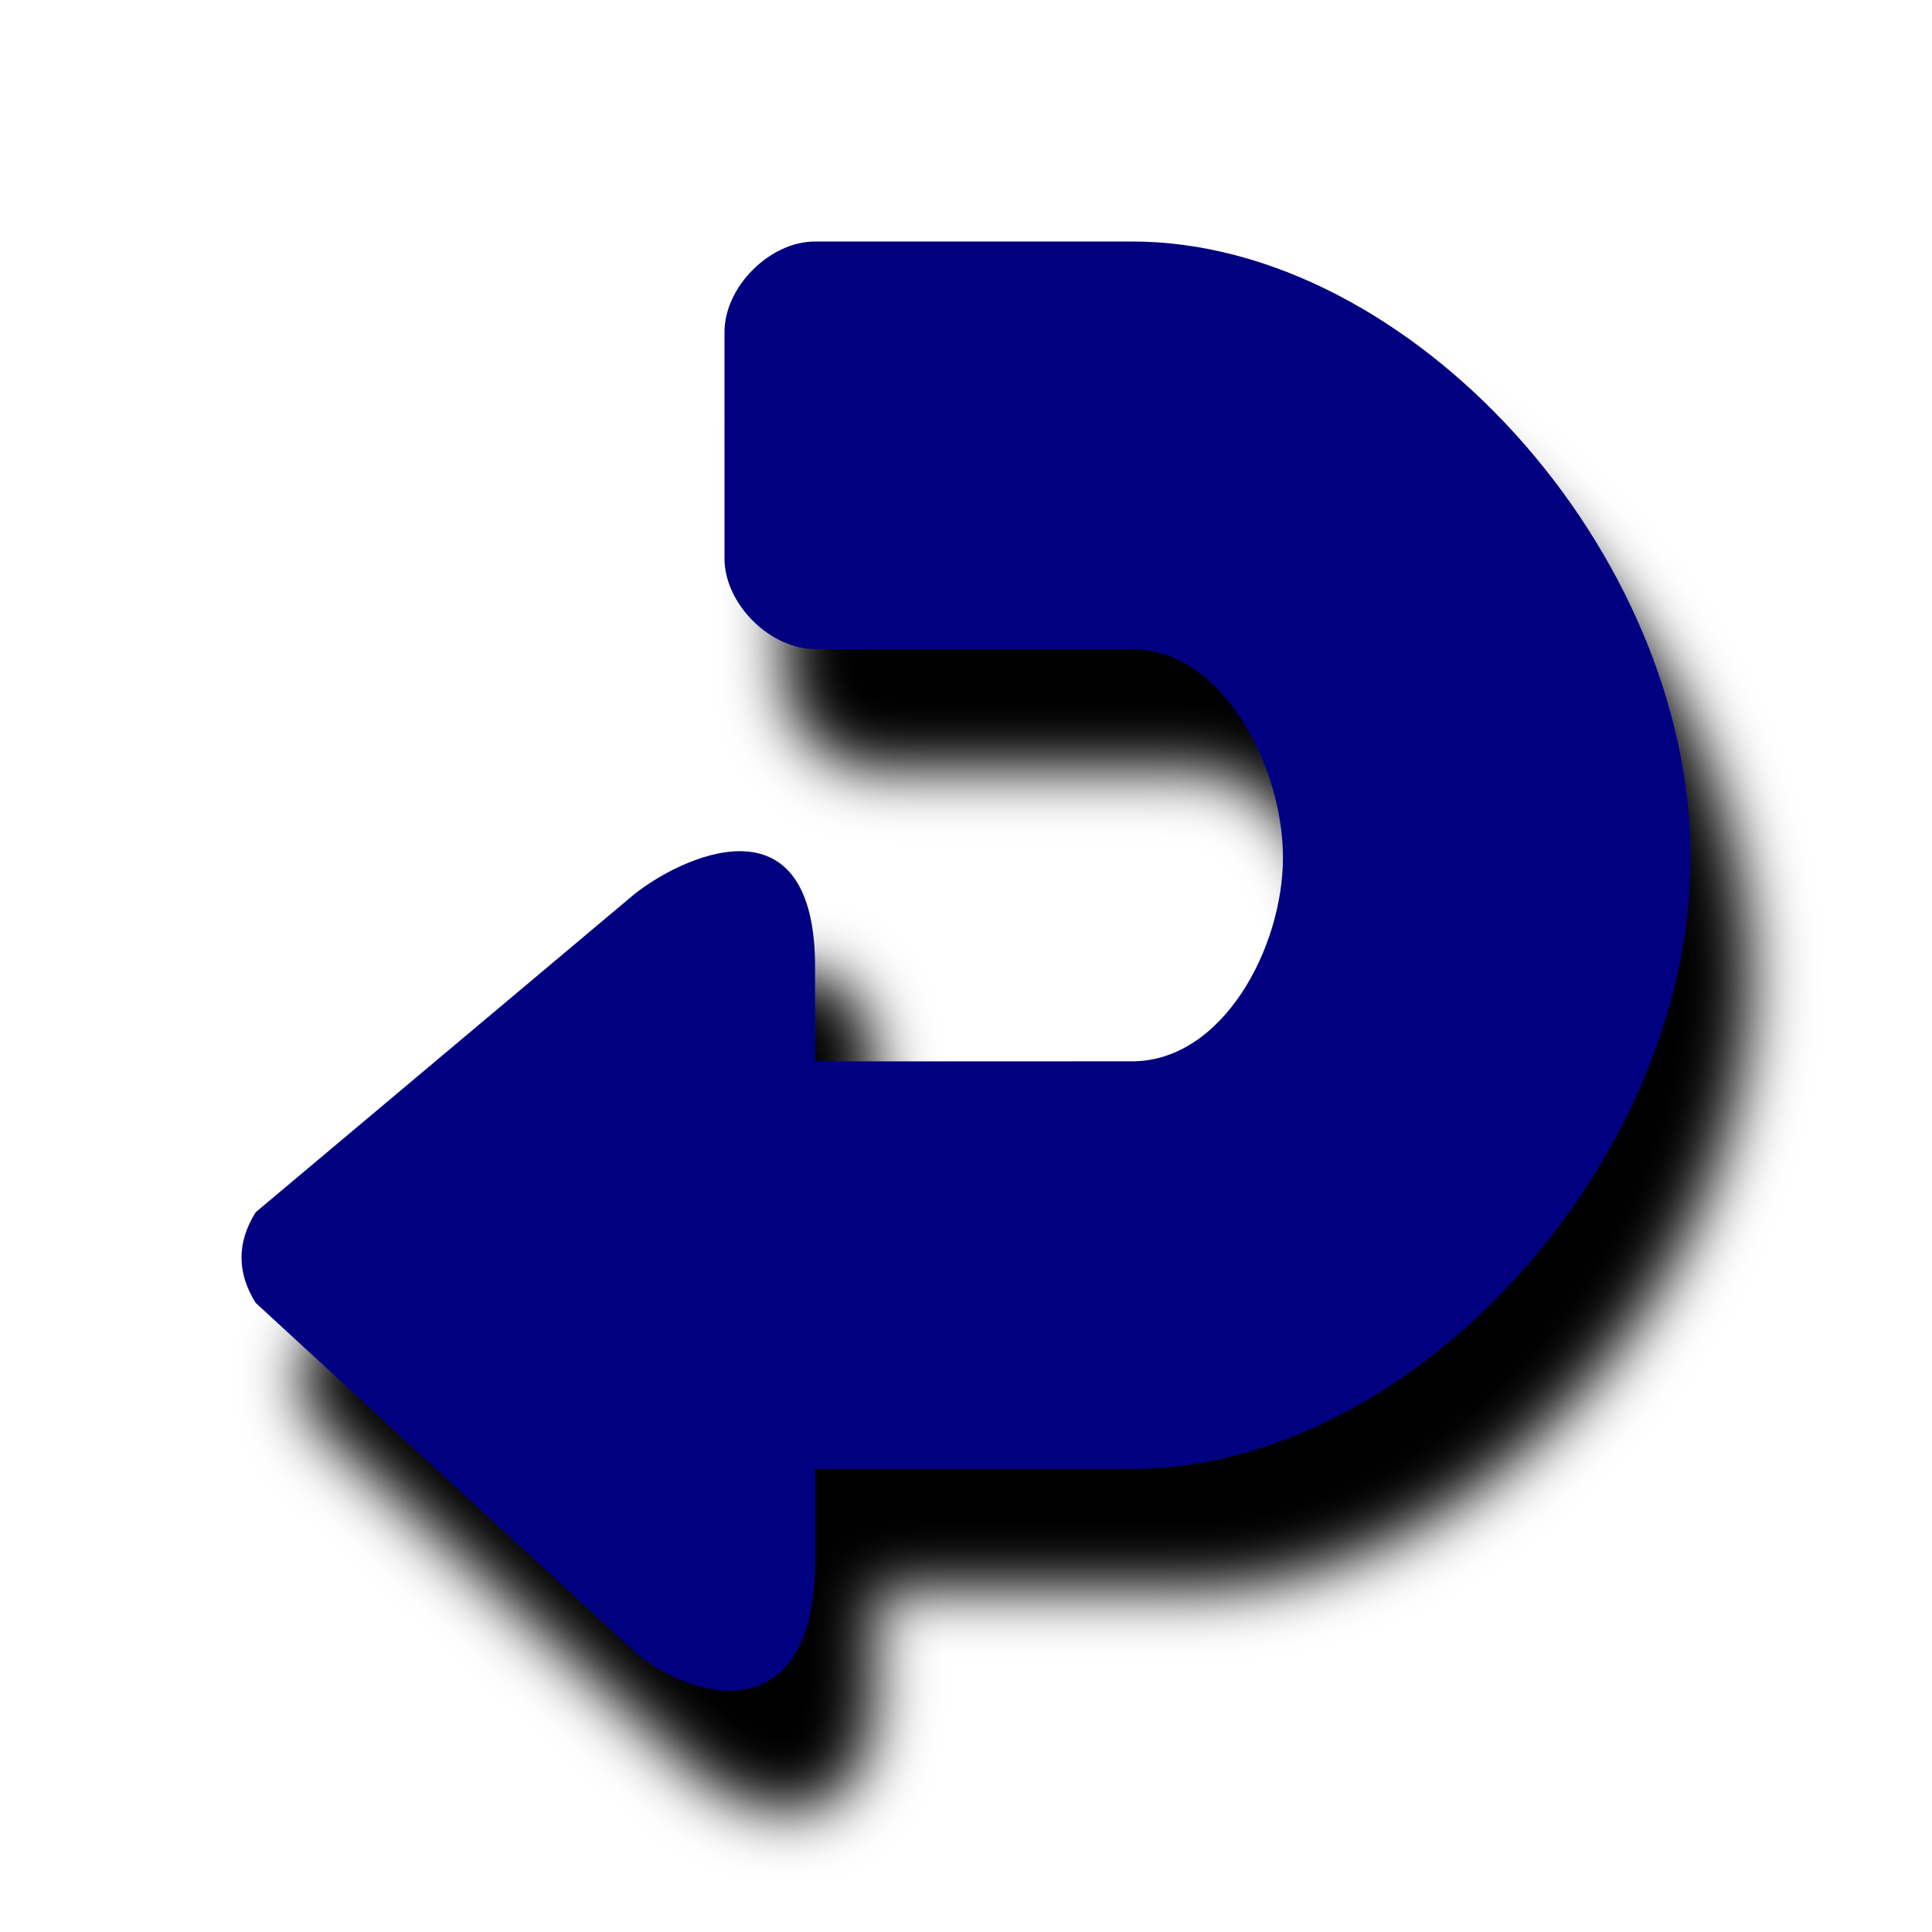
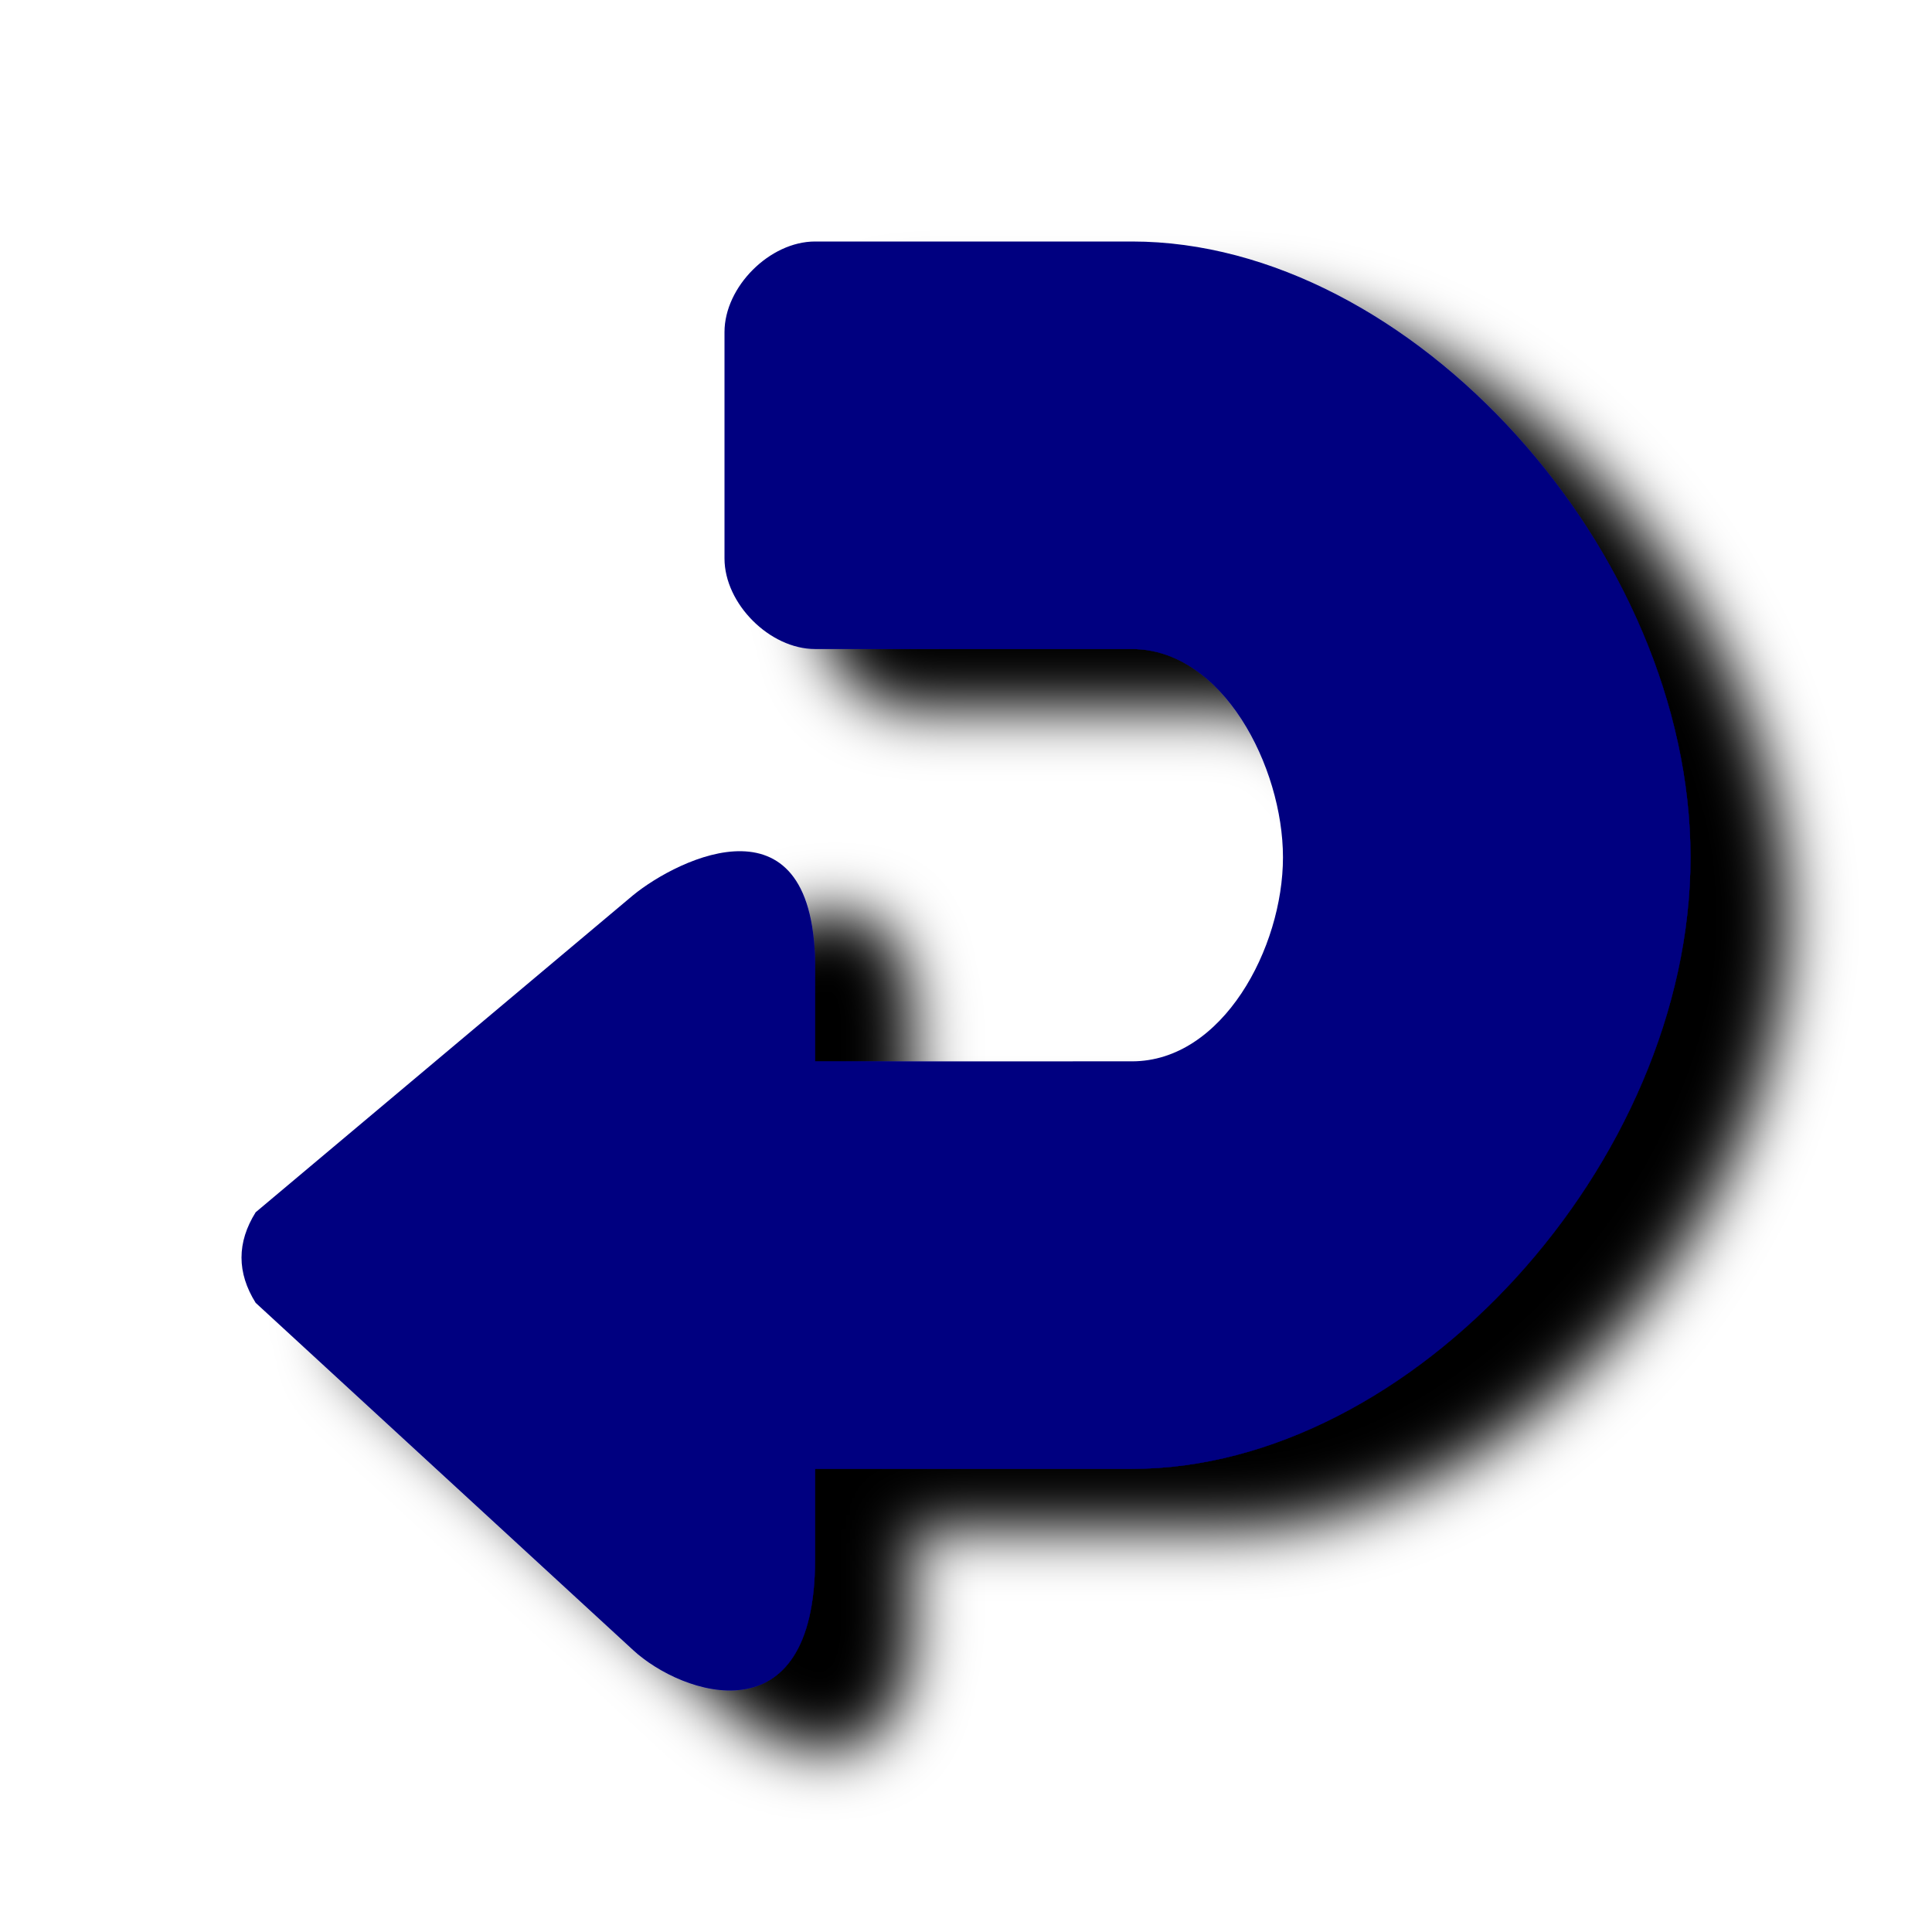
- <svg xmlns="http://www.w3.org/2000/svg" id="svg2" version="1.1" width="64" height="64" viewBox="0 0 64 64">
+ <svg xmlns="http://www.w3.org/2000/svg" id="svg2" version="1.1" width="16" height="16" viewBox="0 0 64 64">
  <filter id="sh" width="150%" height="150%">
-     <feOffset result="offOut" in="SourceAlpha" dx="2" dy="4" id="feOffset6" />
+     <feOffset result="offOut" in="SourceAlpha" dx="3.23" dy="2" id="feOffset6" />
    <feGaussianBlur result="blurOut" in="offOut" stdDeviation="1" id="feGaussianBlur8" />
    <feBlend in="SourceGraphic" in2="blurOut" mode="normal" id="feBlend10" />
  </filter>
  <g filter="url(#sh)" id="g12">
    <path id="Return" d="M 20.969,54.658 8.469,43.158 C 7.844,42.158 7.844,41.158 8.469,40.158 L 20.969,29.658 C 22.469,28.429 27.063,26.159 27,32.159 L 27,35.159 37.5,35.158 C 40.5,35.158 42.5,31.4 42.5,28.4 42.5,25.4 40.5,21.5 37.5,21.5 L 27,21.5 C 25.5,21.5 24,20 24,18.5 L 24,11 C 24,9.5 25.5,8 27,8 L 37.5,8 C 46.75,8 56,18.275 56,28.4 56,38.525 46.75,48.658 37.5,48.658 L 27,48.659 27,51.659 C 27,57.659 22.589,56.158 20.969,54.658 Z" style="fill:#000080" />
  </g>
</svg>
